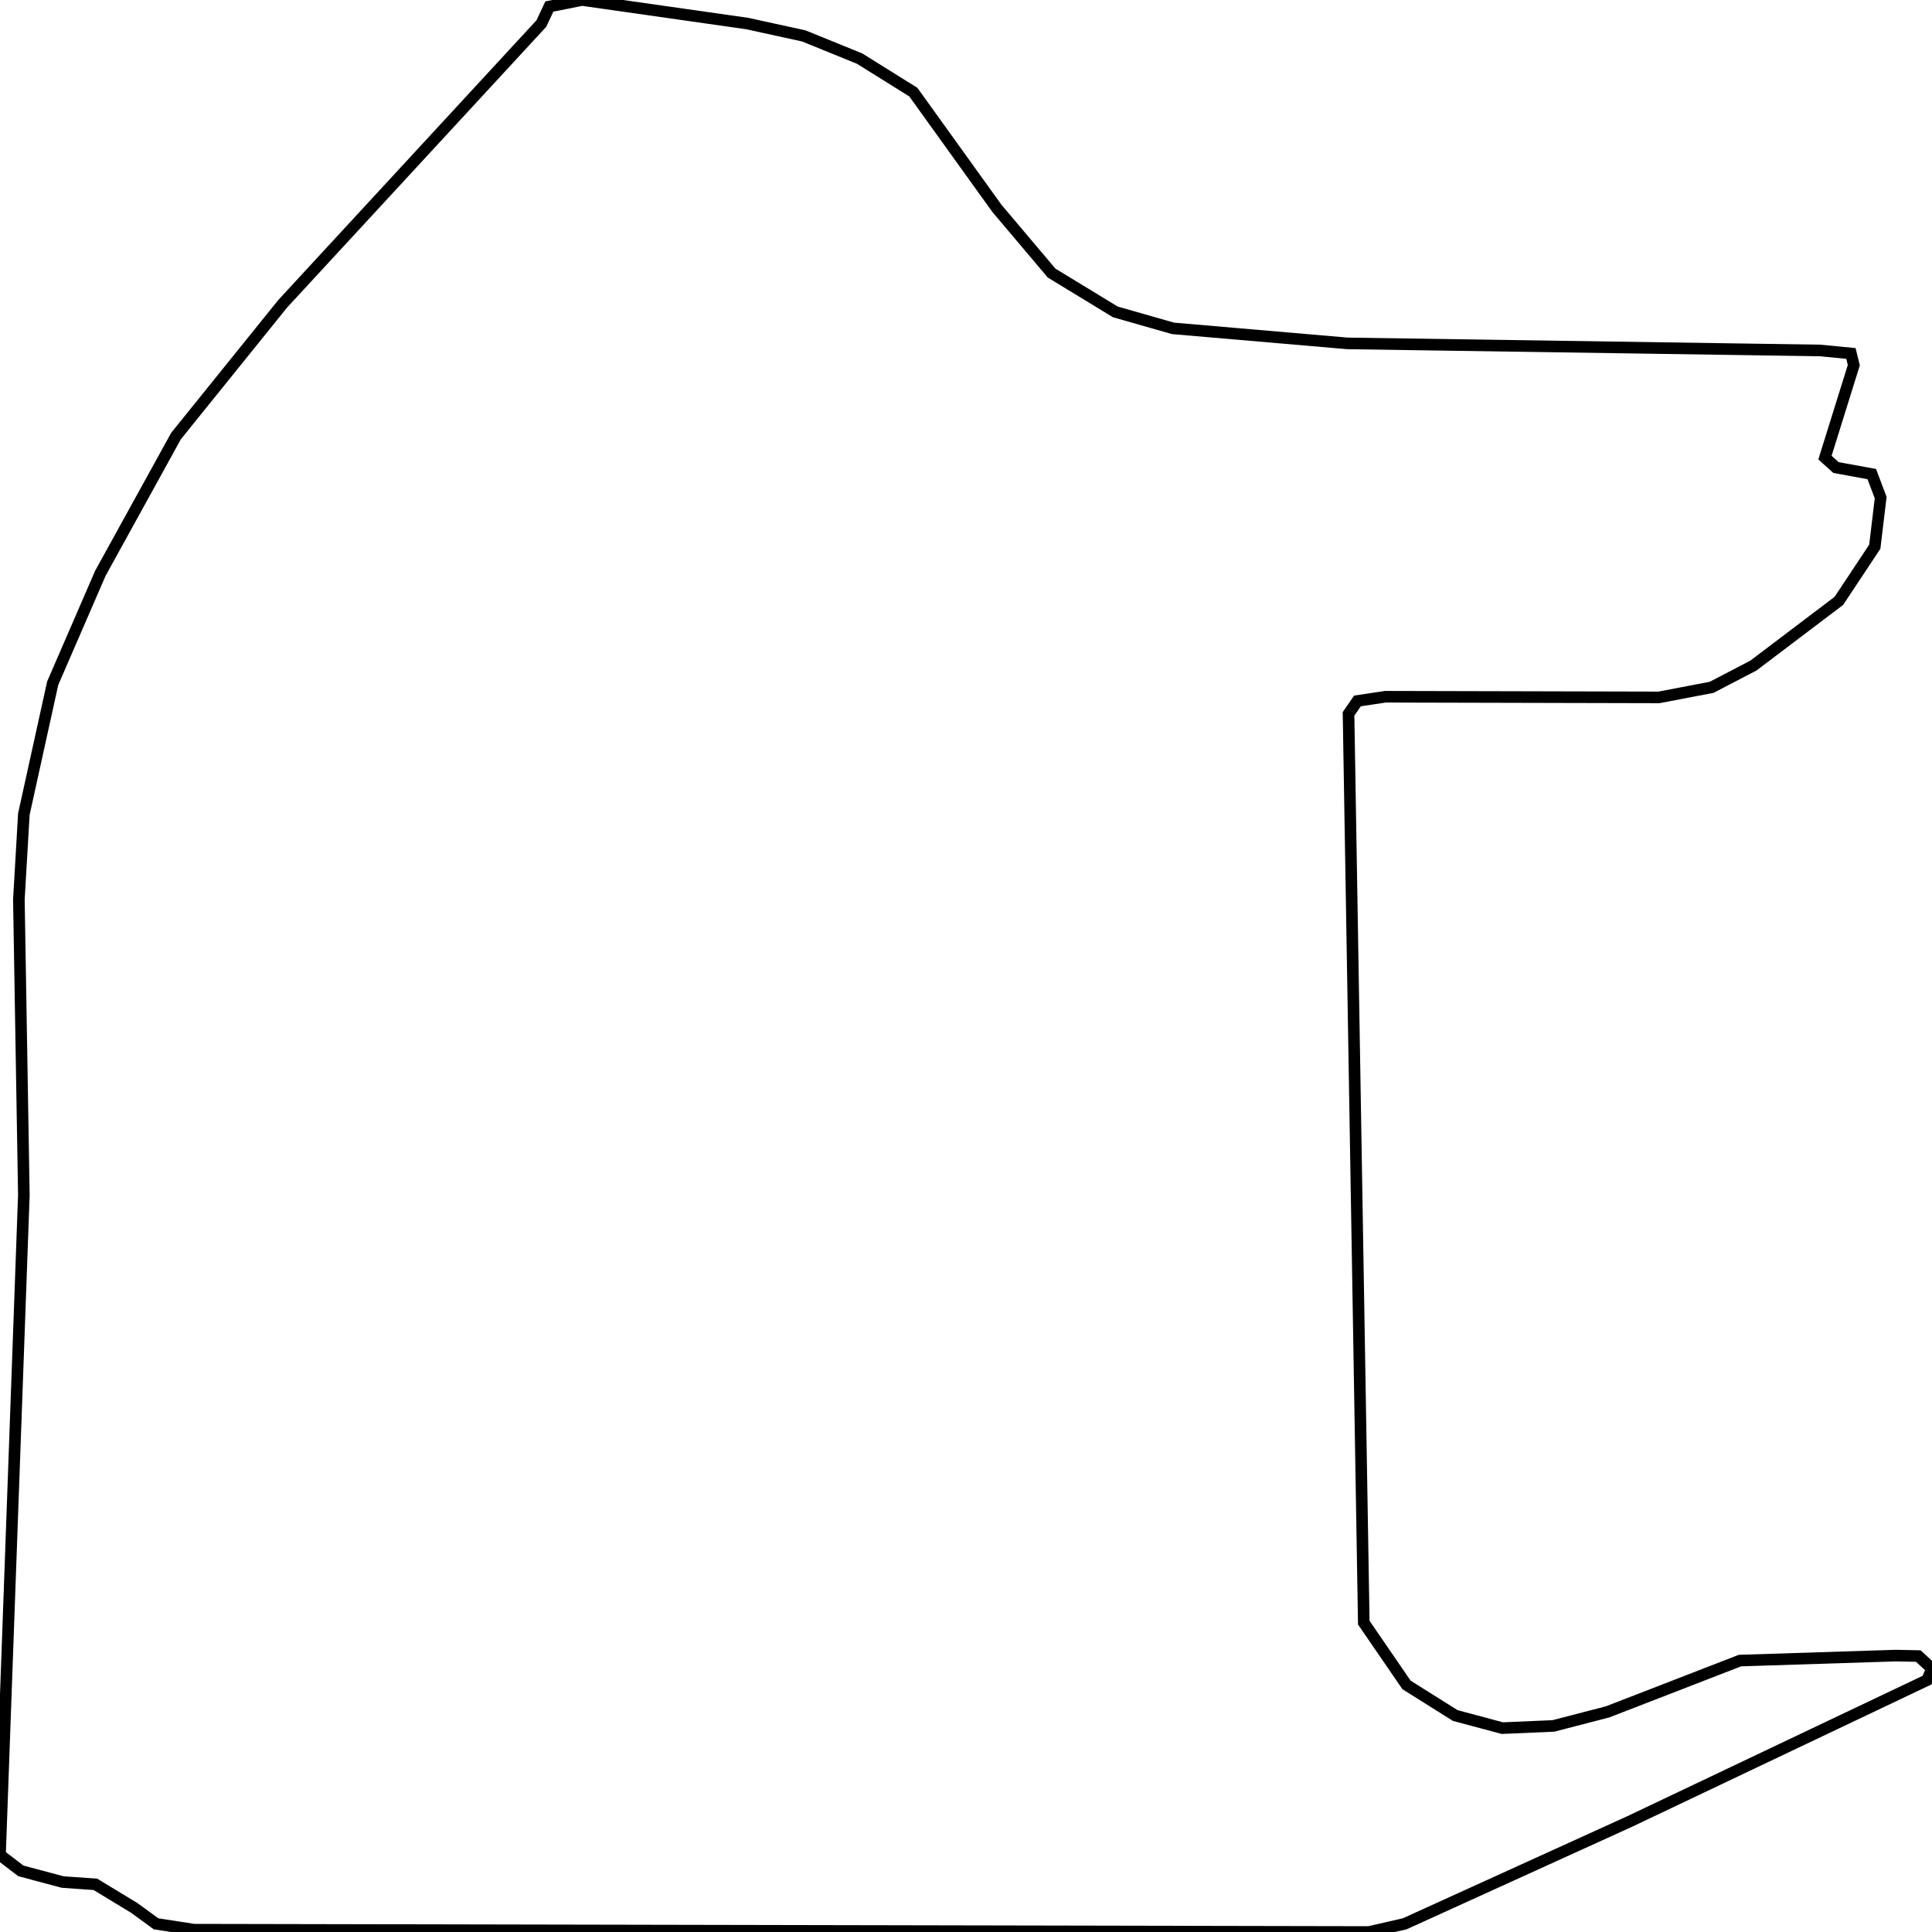
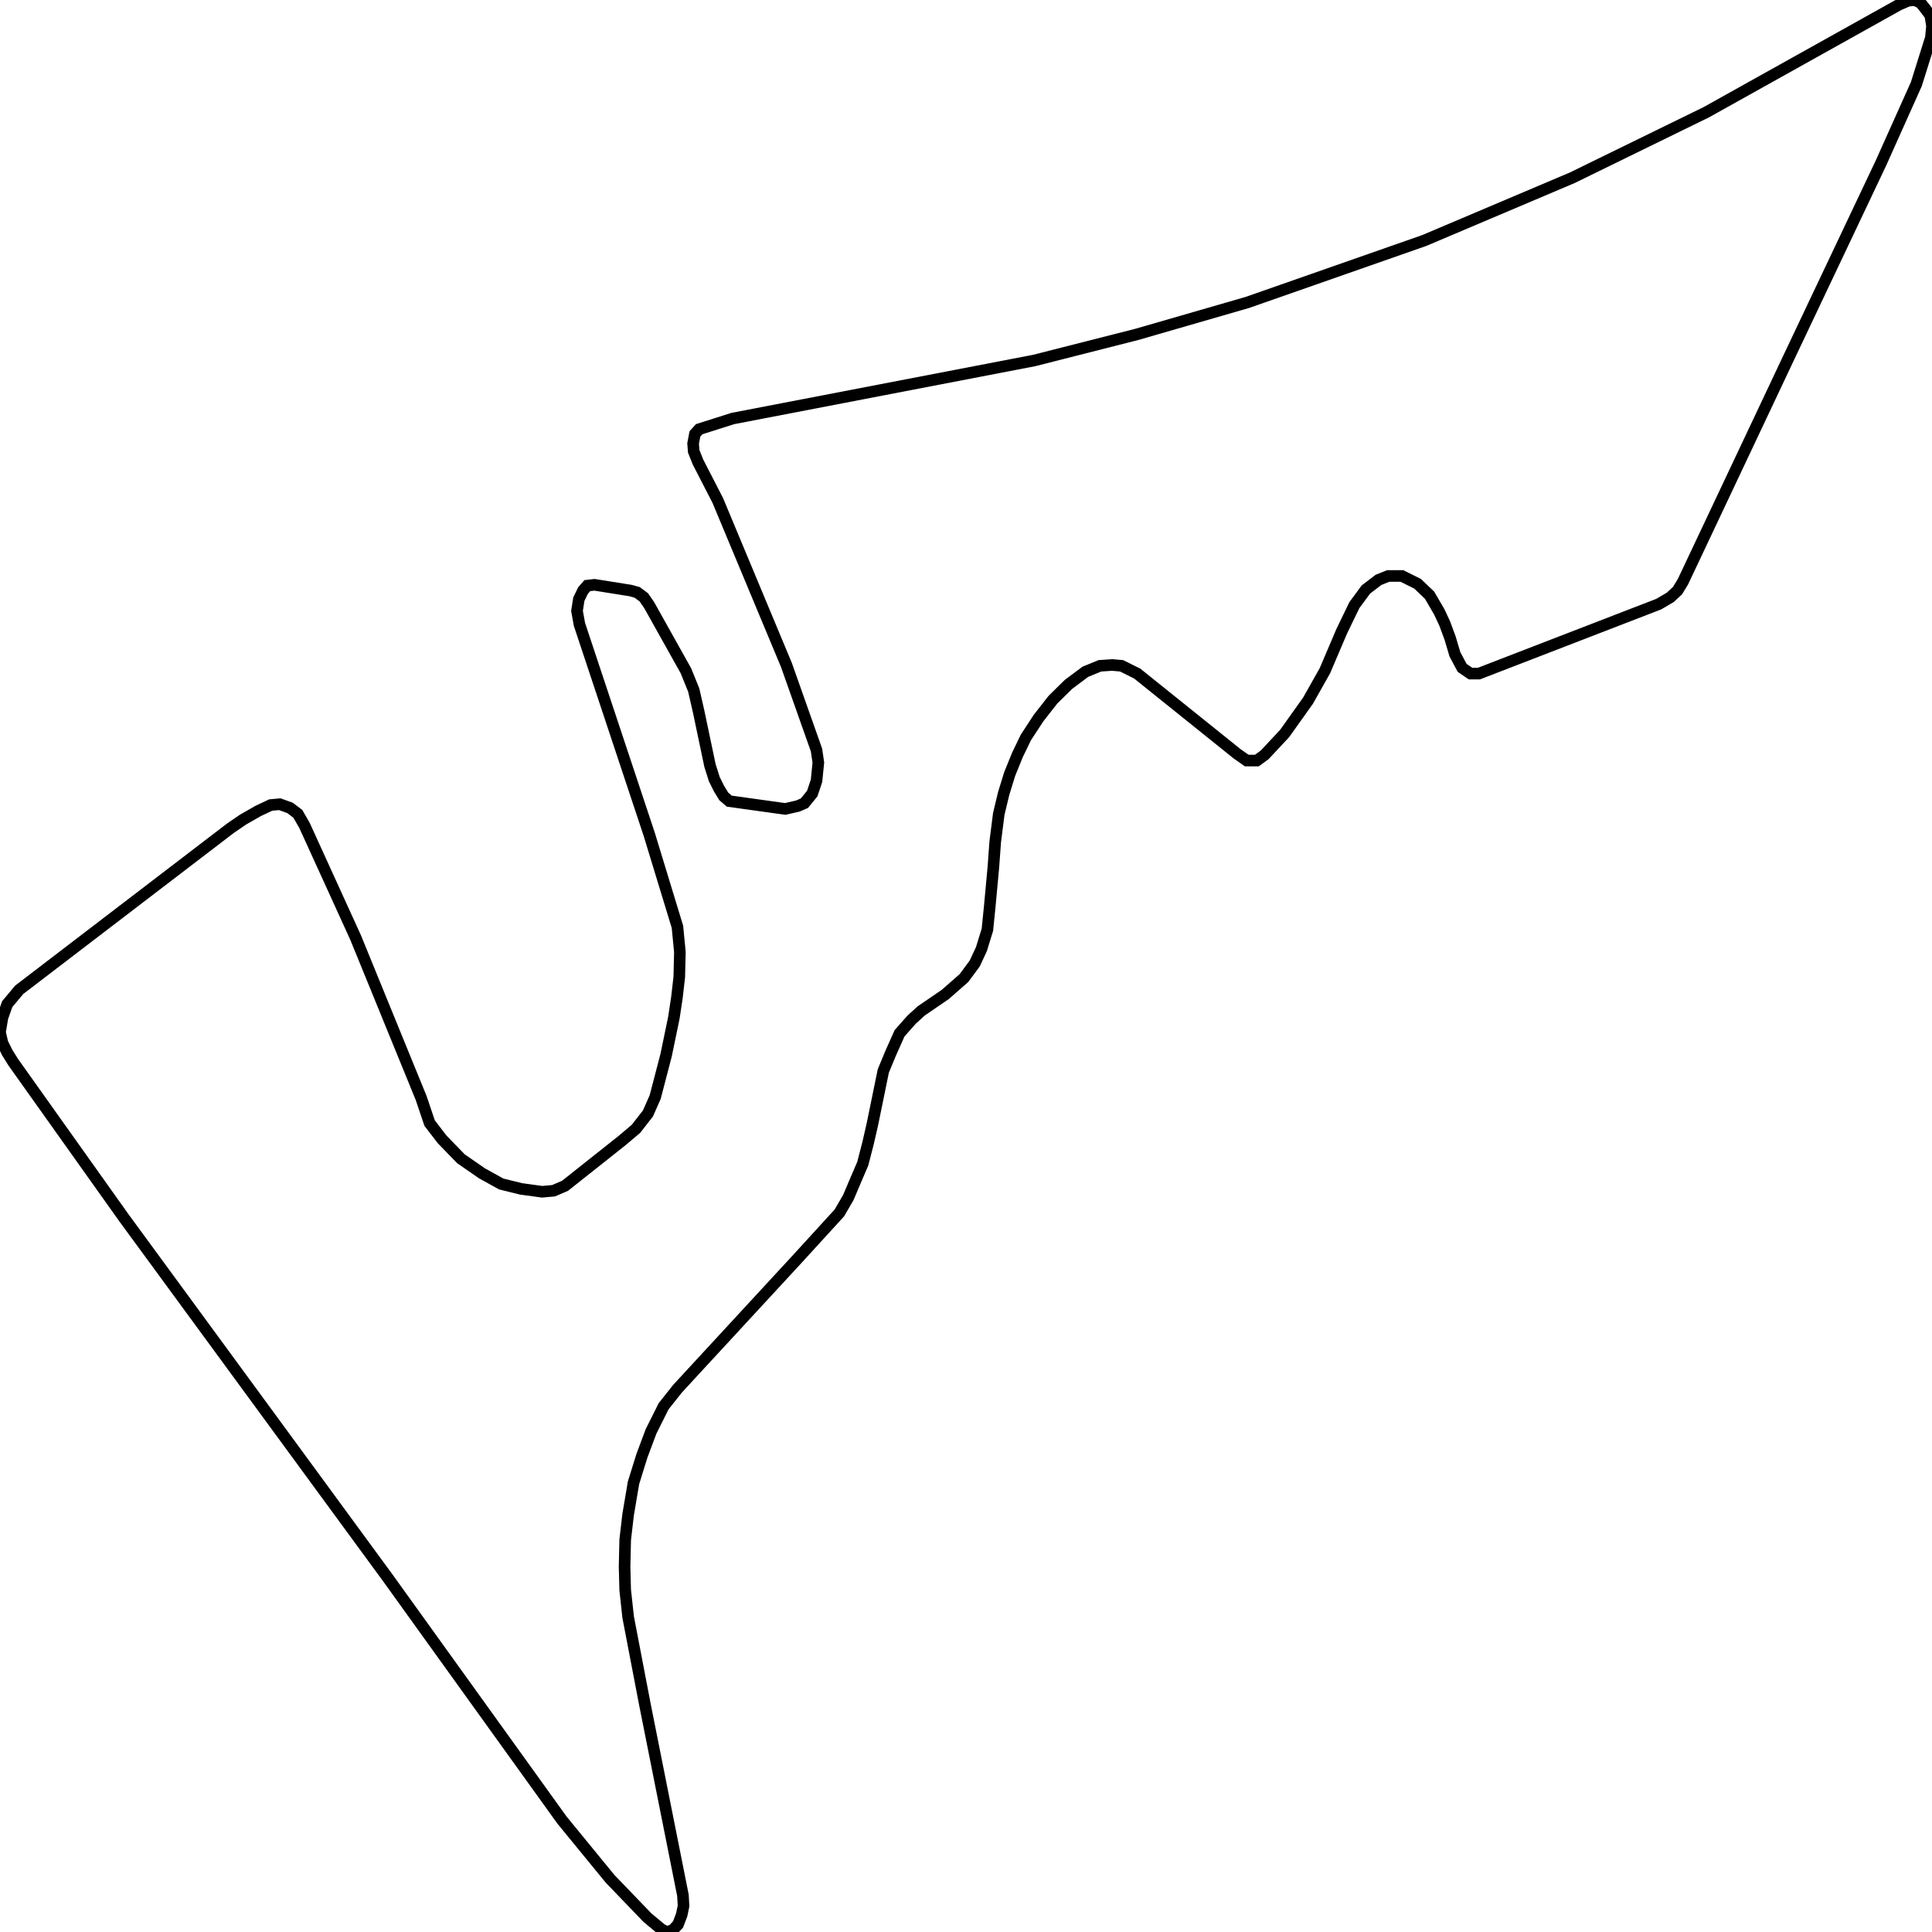
<svg xmlns="http://www.w3.org/2000/svg" width="500" height="500">
-   <path d="M421.785,471.388 L498.711,434.821 L500.0,431.845 L496.445,428.584 L490.545,428.469 L450.305,429.757 L416.042,443.033 L402.016,446.667 L388.811,447.239 L376.621,443.977 L364.002,436.052 L352.946,419.943 L349,184.75 L351.305,181.402 L358.533,180.315 L429.325,180.486 L442.96,177.883 L453.782,172.246 L475.895,155.508 L485.193,141.488 L486.717,128.784 L484.412,122.69 L475.152,121.001 L472.3,118.426 L479.762,94.506 L479.02,91.474 L471.011,90.701 L348.726,88.87 L303.563,84.979 L288.639,80.715 L272.152,70.672 L258.009,53.934 L236.365,23.834 L222.457,15.165 L208.04,9.299 L193.39,6.094 L150.649,0.0 L142.171,1.688 L140.1,6.094 L73.175,78.598 L45.554,112.847 L25.981,148.355 L13.635,176.824 L6.173,210.701 L4.884,232.79 L6.173,309.242 L0.0,480.057 L5.391,484.177 L16.213,487.067 L24.691,487.668 L34.732,493.763 L40.397,497.883 L50.203,499.399 L354.274,500.0 L363.533,497.883 L421.785,471.388 Z" fill="none" stroke-width="3" stroke="black" />
+   <path d="M100.289,408.247 L145.435,471.025 L157.906,486.256 L167.561,496.285 L171.139,499.257 L172.534,500.0 L174.086,499.522 L175.48,498.037 L176.427,495.542 L176.901,493.26 L176.743,490.501 L166.93,441.255 L162.562,418.489 L161.8,411.484 L161.642,405.487 L161.8,398.482 L162.562,391.955 L163.957,383.73 L166.14,376.725 L168.482,370.463 L171.744,363.935 L175.322,359.425 L180.163,354.171 L206.472,325.674 L217.232,313.893 L219.547,309.913 L221.573,305.137 L223.283,301.157 L224.704,295.638 L225.783,290.915 L228.598,277.17 L230.466,272.66 L232.807,267.406 L235.912,263.904 L238.411,261.622 L244.62,257.376 L249.461,253.131 L252.249,249.363 L253.986,245.648 L255.538,240.607 L256.143,234.61 L257.09,224.368 L257.564,217.841 L258.485,210.624 L259.747,205.37 L261.3,200.329 L263.325,195.341 L265.509,190.83 L268.771,185.842 L272.507,181.066 L276.559,177.086 L280.9,173.848 L284.662,172.309 L287.766,172.097 L290.266,172.309 L294.317,174.326 L320.153,195.075 L322.652,196.827 L325.283,196.827 L327.309,195.341 L332.465,189.822 L338.516,181.331 L342.883,173.583 L347.251,163.341 L350.513,156.602 L353.486,152.568 L356.748,150.074 L359.248,149.066 L362.826,149.066 L366.877,151.083 L369.982,154.054 L372.481,158.353 L373.875,161.325 L375.27,165.092 L376.532,169.338 L378.4,172.84 L380.584,174.326 L382.741,174.326 L429.308,156.336 L432.281,154.585 L434.149,152.834 L435.543,150.552 L462.799,92.815 L486.767,42.242 L495.948,21.758 L499.711,9.764 L500,6.74 L499.553,3.98 L498.448,2.494 L497.053,0.743 L495.501,0.0 L493.791,0.212 L491.45,1.221 L441.621,29.028 L406.893,46.009 L368.587,62.248 L322.81,78.274 L294.159,86.553 L267.666,93.292 L189.661,108.31 L180.952,111.07 L179.847,112.29 L179.374,114.785 L179.532,116.801 L180.637,119.561 L185.767,129.537 L203.525,172.097 L211.313,194.12 L211.786,197.357 L211.313,202.08 L210.208,205.37 L208.182,207.865 L206.472,208.608 L203.21,209.35 L188.74,207.334 L187.319,206.113 L186.083,204.097 L184.846,201.603 L183.741,198.1 L180.795,184.09 L179.532,178.571 L177.506,173.583 L168.008,156.602 L166.614,154.585 L164.904,153.311 L163.194,152.834 L153.854,151.348 L151.986,151.56 L150.881,152.834 L149.803,155.063 L149.329,158.087 L149.961,161.59 L168.008,215.878 L175.322,239.864 L175.954,246.391 L175.796,252.866 L175.191,258.119 L174.401,263.373 L172.376,273.137 L169.561,283.91 L167.693,288.155 L164.588,292.135 L161.01,295.16 L146.225,306.888 L143.252,308.162 L140.305,308.427 L134.859,307.684 L129.703,306.411 L124.73,303.651 L119.284,299.883 L114.444,294.895 L111.181,290.65 L108.998,284.175 L92.028,242.624 L78.795,213.596 L77.085,210.624 L75.059,209.085 L72.402,208.13 L70.061,208.342 L66.798,209.881 L62.904,212.11 L59.642,214.339 L4.972,256.156 L1.868,259.871 L0.631,263.373 L0.0,267.141 L0.631,269.9 L1.868,272.394 L3.42,274.889 L32.071,315.167 L100.289,408.247 Z" fill="none" stroke-width="3" stroke="black" />
</svg>
